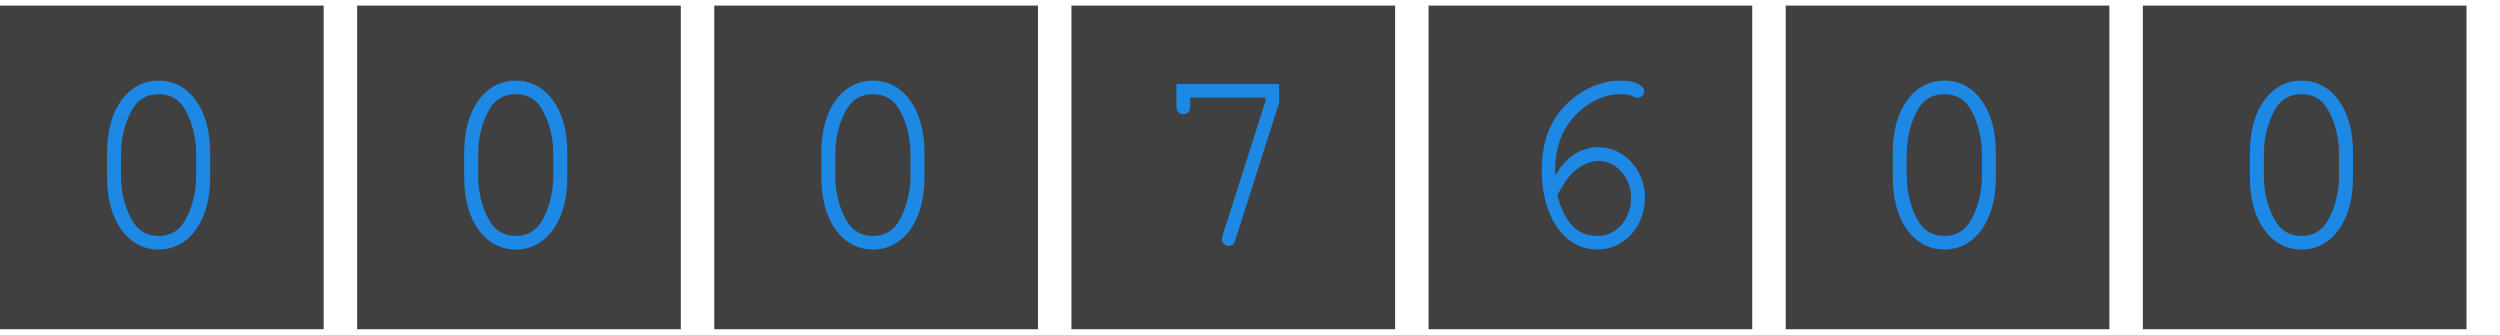
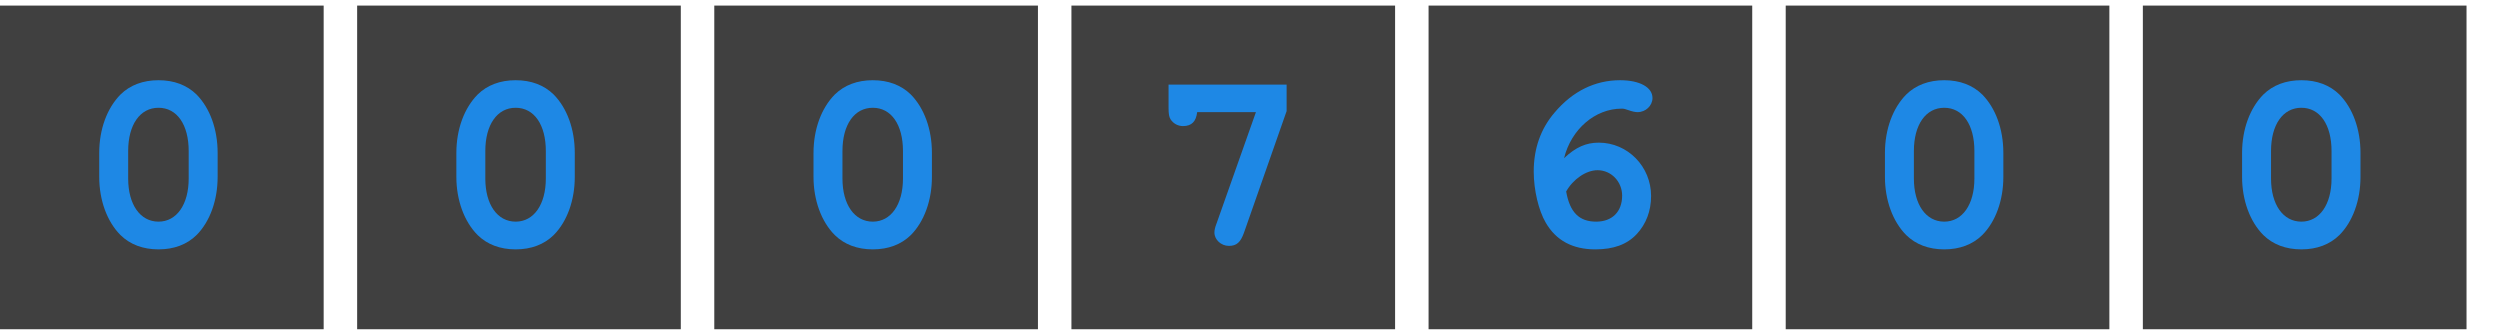
<svg xmlns="http://www.w3.org/2000/svg" width="224px" height="30px" version="1.1">
  <g id="Page-1" stroke="none" stroke-width="1" fill="none" fill-rule="evenodd">
    <rect id="Rectangle" fill="#404040" x="0" y="0.5" width="29" height="29" />
-     <text id="0" font-family="Courier" font-size="24" font-weight="normal" fill="#1E88E5">
+     <text id="0" font-family="Courier" font-size="24" font-weight="bold" fill="#1E88E5">
      <tspan x="7" y="22">0</tspan>
    </text>
    <rect id="Rectangle" fill="#404040" x="32" y="0.5" width="29" height="29" />
-     <text id="0" font-family="Courier" font-size="24" font-weight="normal" fill="#1E88E5">
+     <text id="0" font-family="Courier" font-size="24" font-weight="bold" fill="#1E88E5">
      <tspan x="39" y="22">0</tspan>
    </text>
    <rect id="Rectangle" fill="#404040" x="64" y="0.5" width="29" height="29" />
-     <text id="0" font-family="Courier" font-size="24" font-weight="normal" fill="#1E88E5">
+     <text id="0" font-family="Courier" font-size="24" font-weight="bold" fill="#1E88E5">
      <tspan x="71" y="22">0</tspan>
    </text>
    <rect id="Rectangle" fill="#404040" x="96" y="0.5" width="29" height="29" />
-     <text id="0" font-family="Courier" font-size="24" font-weight="normal" fill="#1E88E5">
+     <text id="0" font-family="Courier" font-size="24" font-weight="bold" fill="#1E88E5">
      <tspan x="103" y="22">7</tspan>
    </text>
    <rect id="Rectangle" fill="#404040" x="128" y="0.5" width="29" height="29" />
-     <text id="0" font-family="Courier" font-size="24" font-weight="normal" fill="#1E88E5">
+     <text id="0" font-family="Courier" font-size="24" font-weight="bold" fill="#1E88E5">
      <tspan x="135" y="22">6</tspan>
    </text>
    <rect id="Rectangle" fill="#404040" x="160" y="0.5" width="29" height="29" />
-     <text id="0" font-family="Courier" font-size="24" font-weight="normal" fill="#1E88E5">
+     <text id="0" font-family="Courier" font-size="24" font-weight="bold" fill="#1E88E5">
      <tspan x="167" y="22">0</tspan>
    </text>
    <rect id="Rectangle" fill="#404040" x="192" y="0.5" width="29" height="29" />
-     <text id="0" font-family="Courier" font-size="24" font-weight="normal" fill="#1E88E5">
+     <text id="0" font-family="Courier" font-size="24" font-weight="bold" fill="#1E88E5">
      <tspan x="199" y="22">0</tspan>
    </text>
  </g>
</svg>
